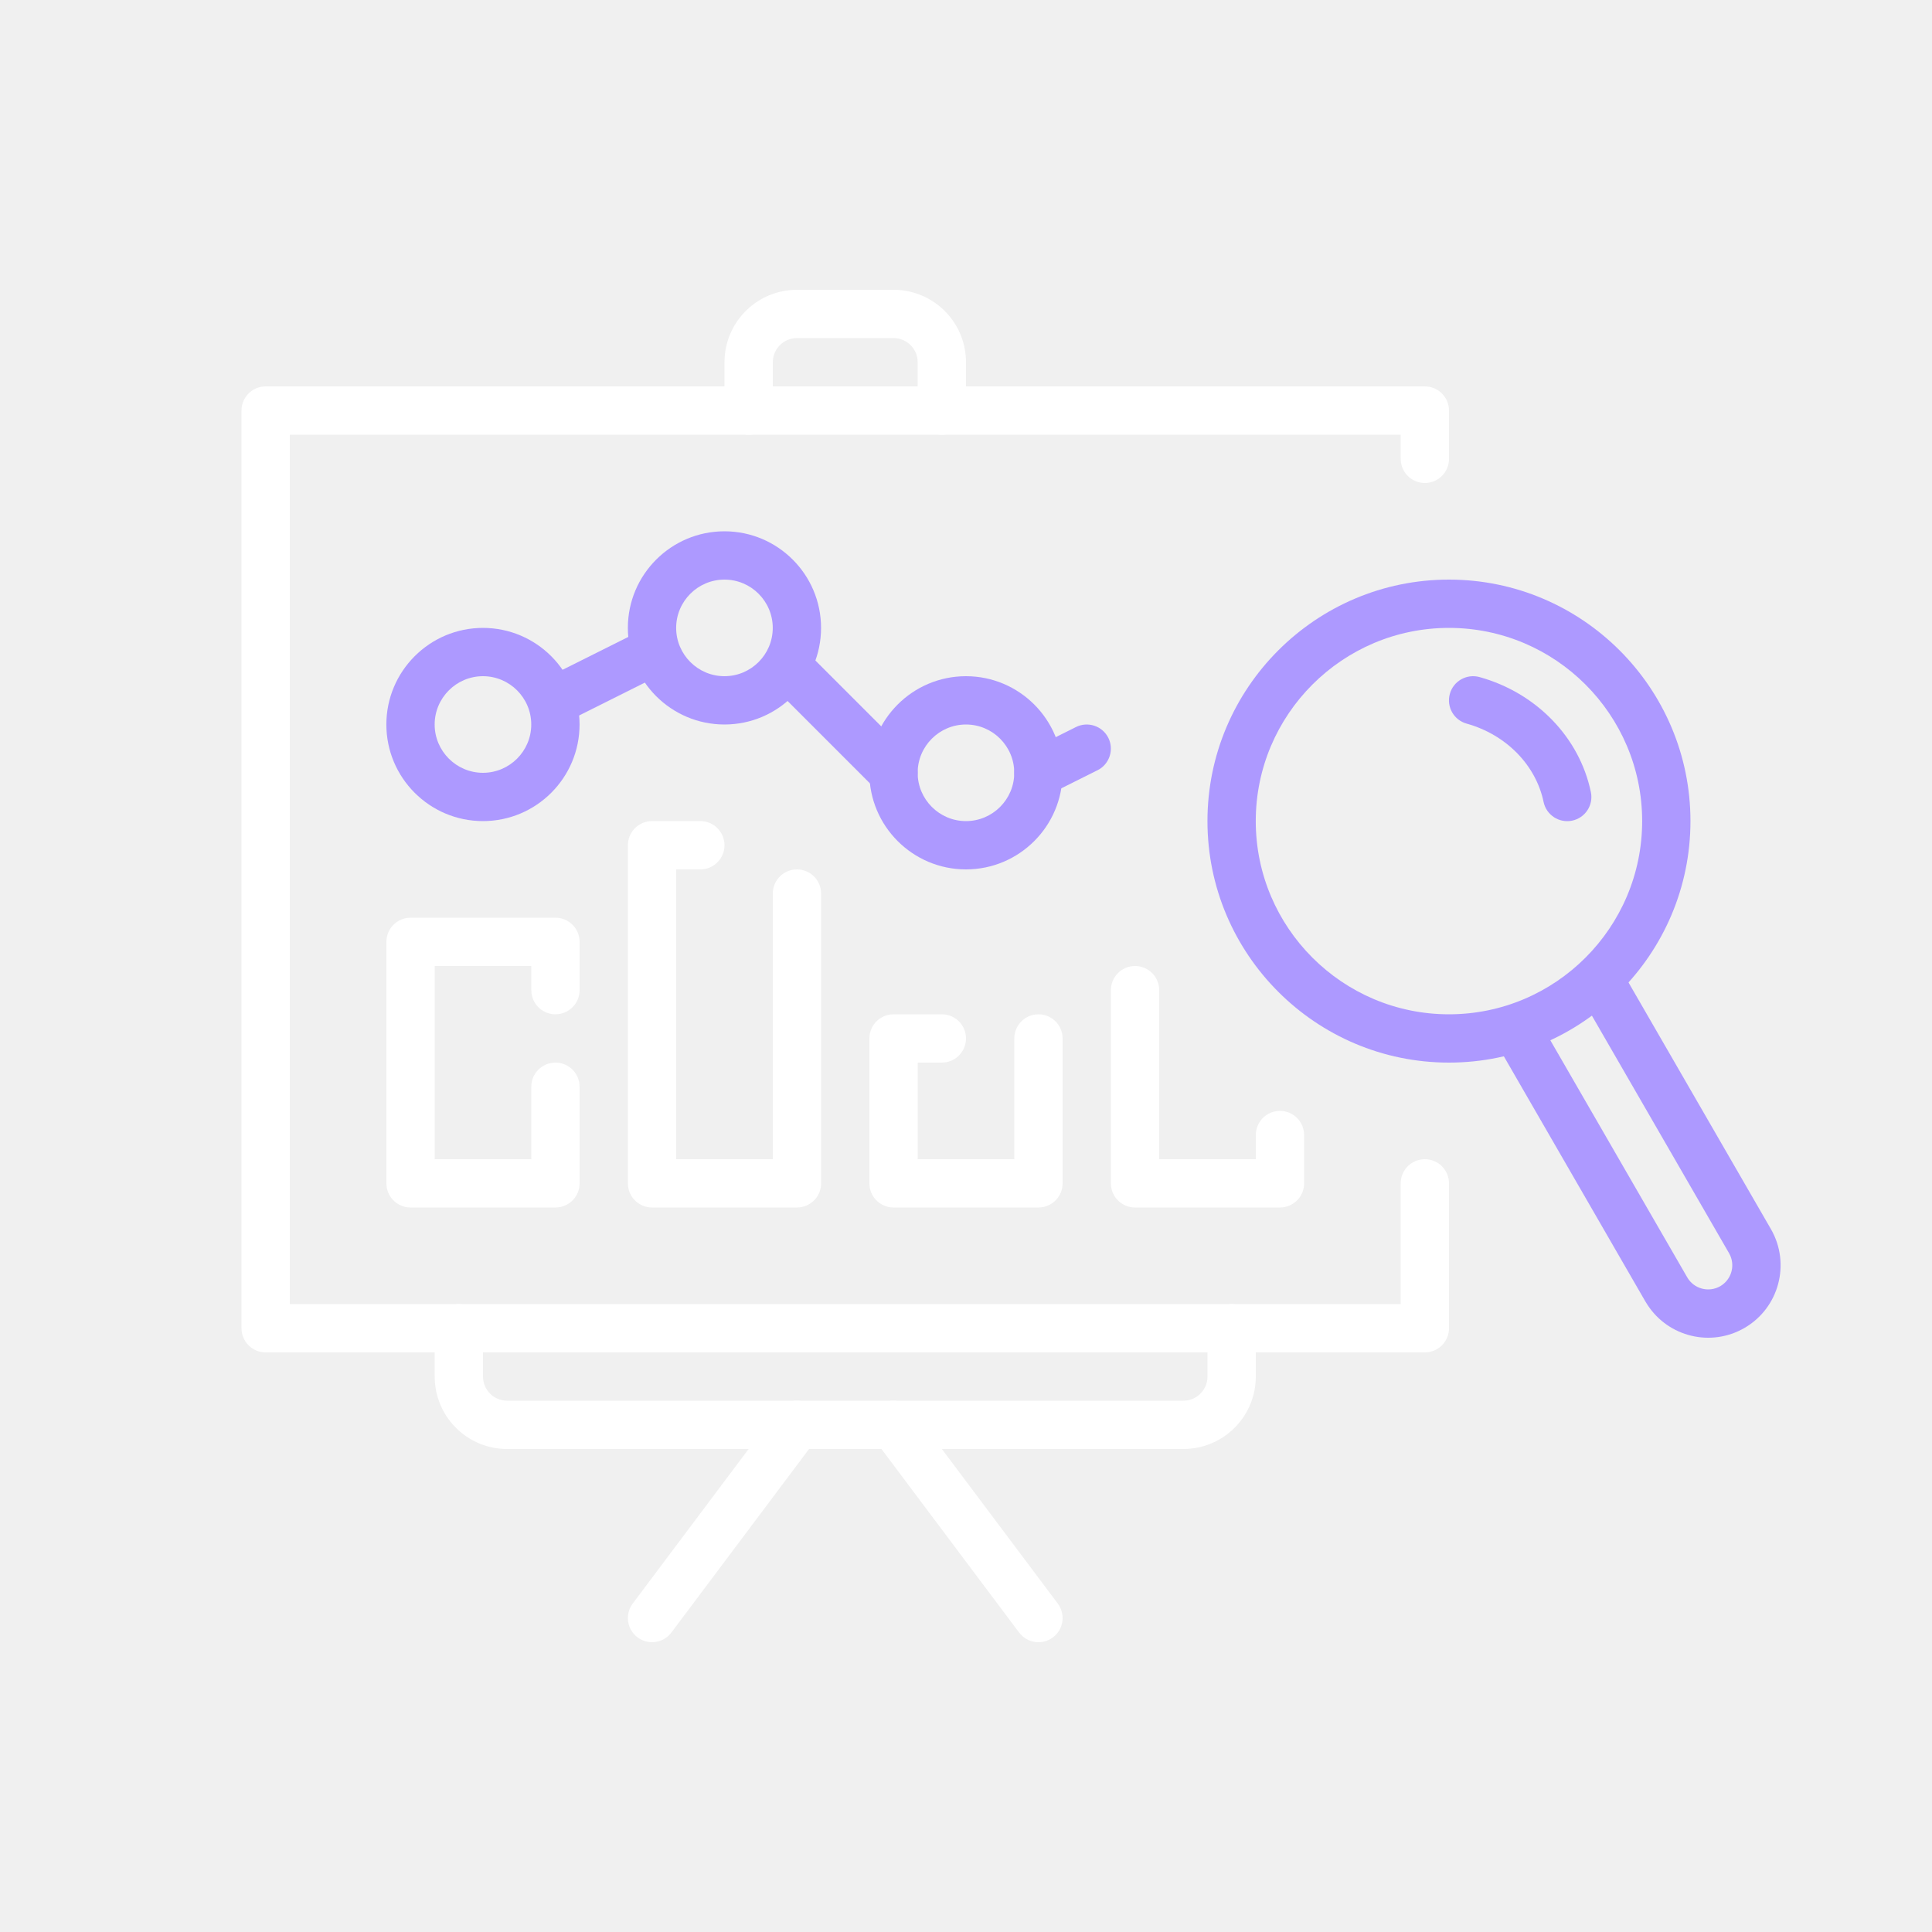
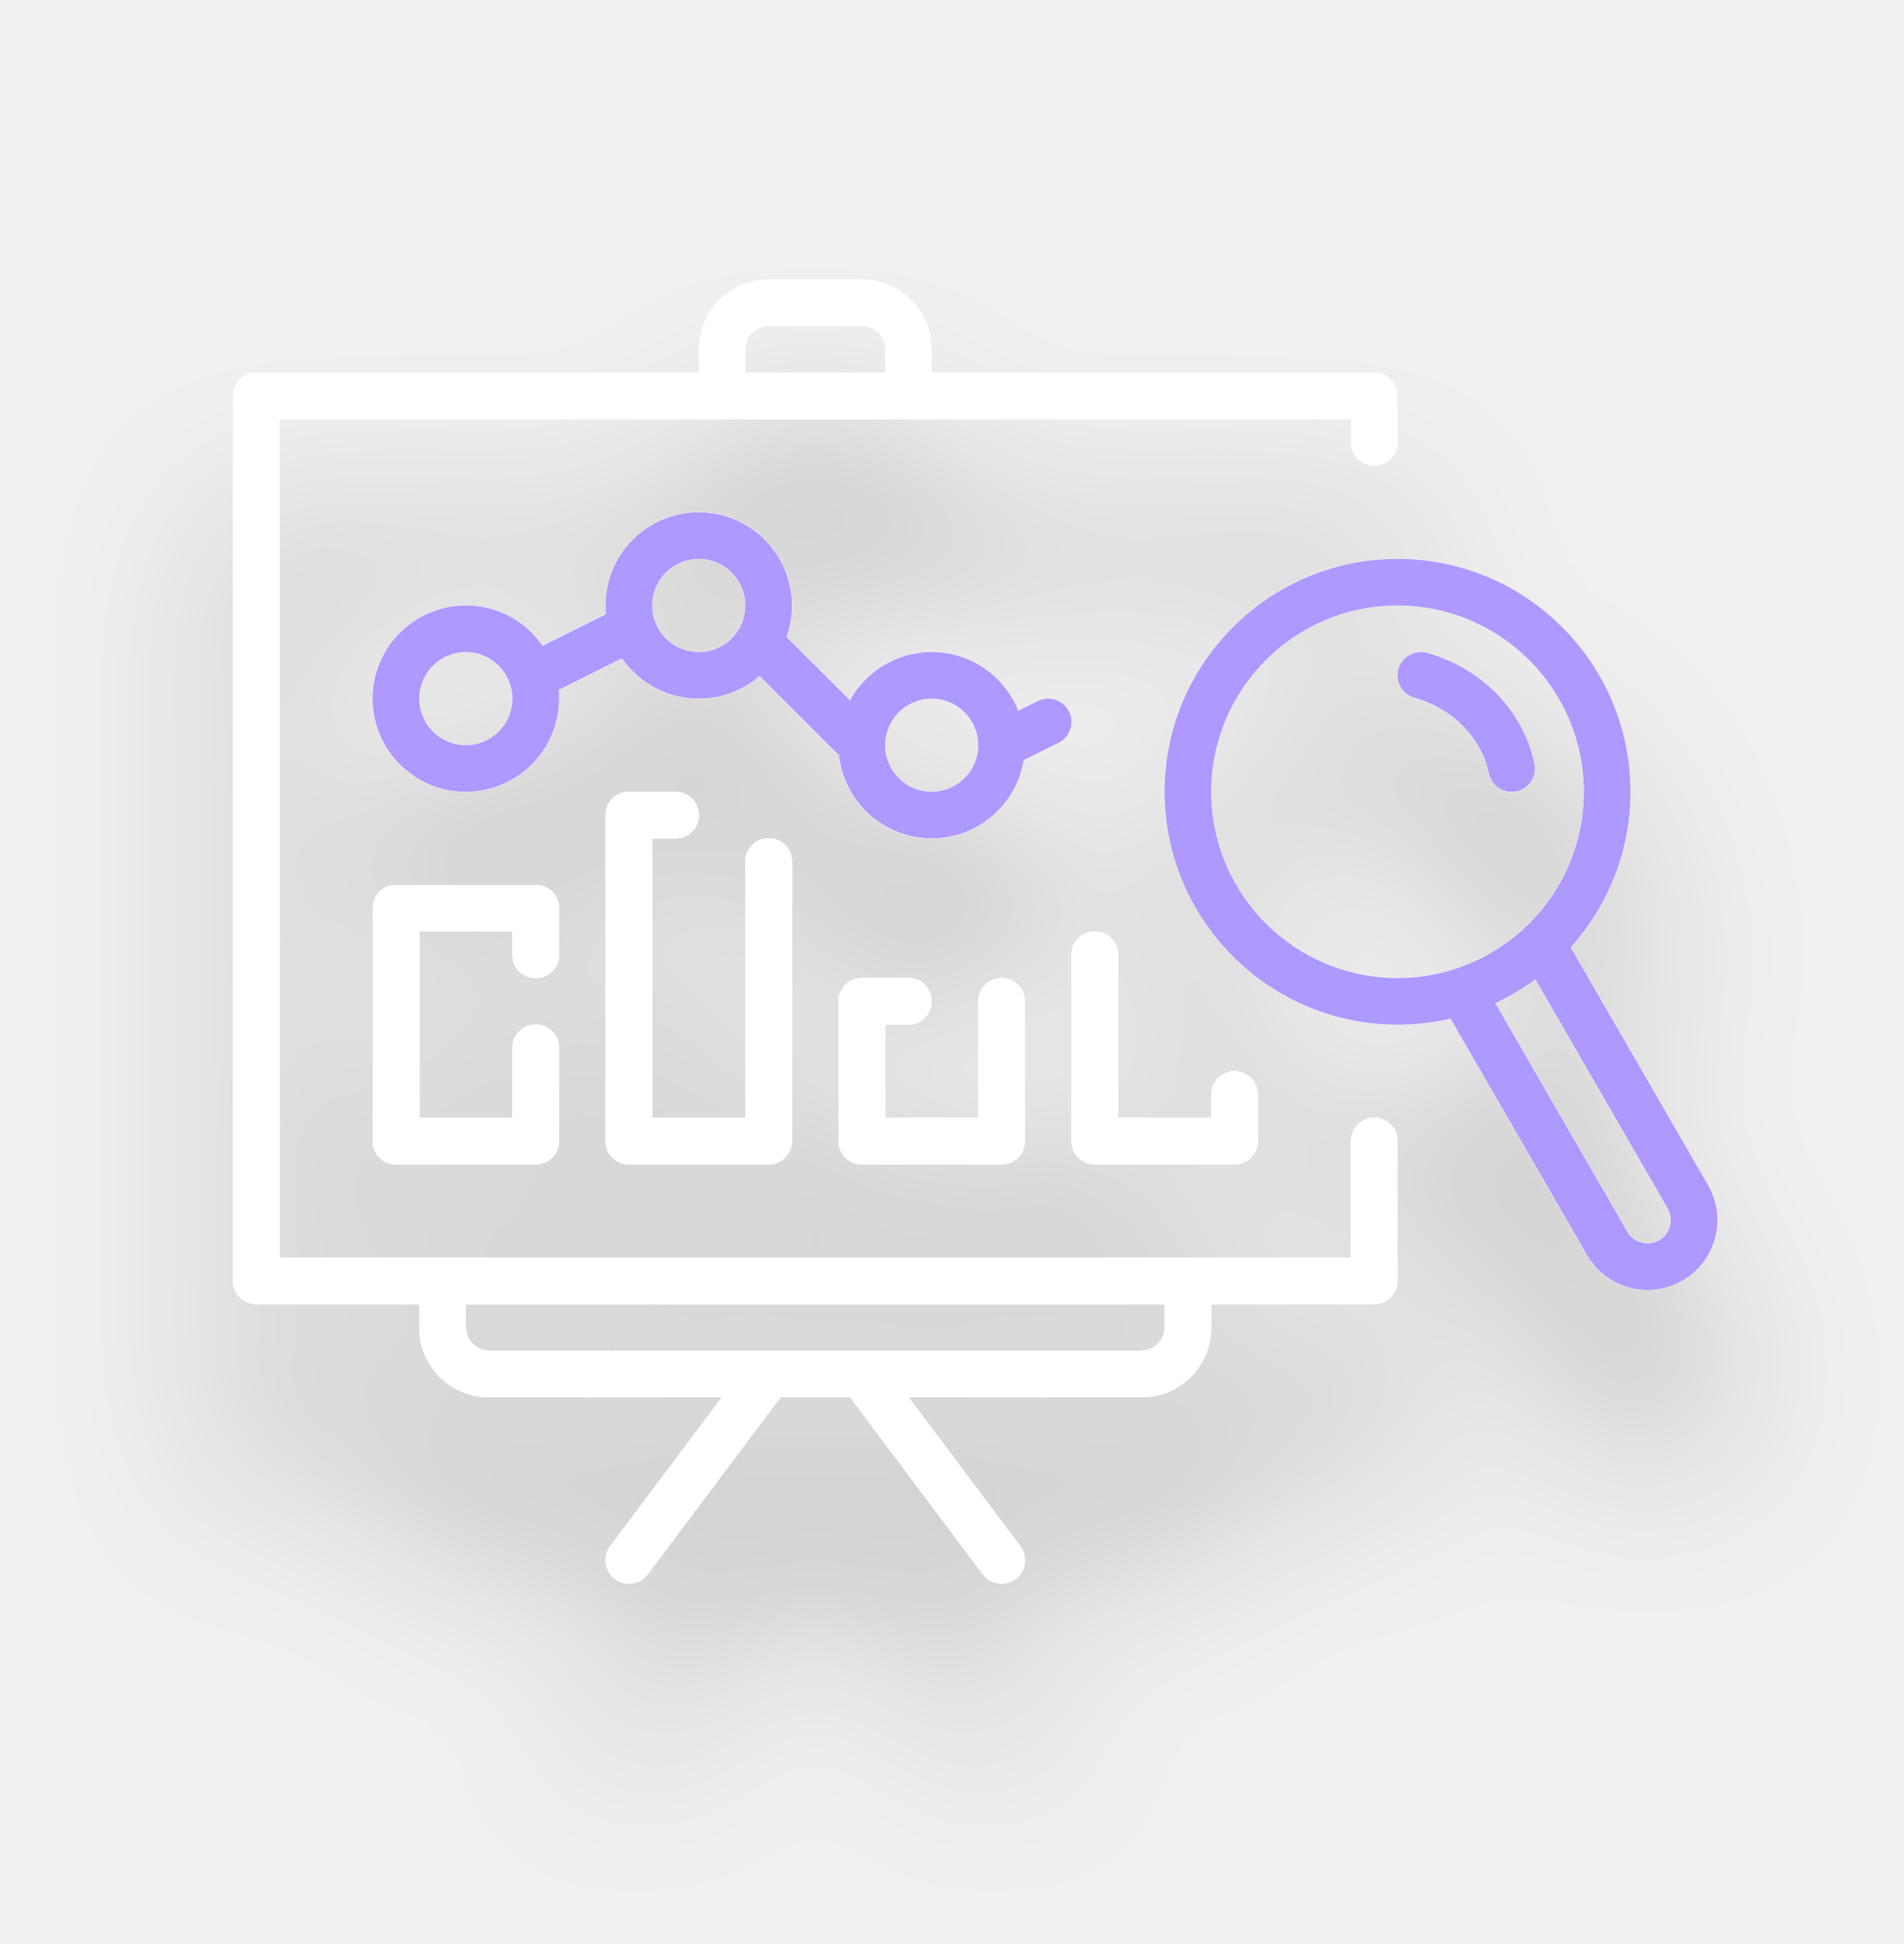
- <svg xmlns="http://www.w3.org/2000/svg" width="46" height="46" viewBox="0 0 46 46" fill="none">
-   <path fill-rule="evenodd" clip-rule="evenodd" d="M9.199 17.25C9.199 15.981 10.23 14.95 11.499 14.95C12.768 14.95 13.799 15.981 13.799 17.25C13.799 18.519 12.768 19.55 11.499 19.55C10.23 19.55 9.199 18.519 9.199 17.25ZM12.649 17.25C12.649 16.616 12.133 16.1 11.499 16.1C10.866 16.1 10.349 16.616 10.349 17.25C10.349 17.884 10.866 18.4 11.499 18.4C12.133 18.4 12.649 17.884 12.649 17.25Z" fill="#AD99FF" />
-   <path fill-rule="evenodd" clip-rule="evenodd" d="M14.949 14.95C14.949 13.681 15.98 12.65 17.249 12.65C18.518 12.65 19.549 13.681 19.549 14.95C19.549 16.219 18.518 17.25 17.249 17.25C15.98 17.25 14.949 16.219 14.949 14.95ZM18.399 14.95C18.399 14.316 17.883 13.8 17.249 13.8C16.616 13.8 16.099 14.316 16.099 14.95C16.099 15.584 16.616 16.1 17.249 16.1C17.883 16.1 18.399 15.584 18.399 14.95Z" fill="#AD99FF" />
-   <path d="M15.267 15.011C15.551 14.869 15.896 14.984 16.038 15.268C16.17 15.532 16.081 15.848 15.84 16.006L15.781 16.039L13.481 17.189C13.197 17.331 12.852 17.216 12.71 16.932C12.578 16.668 12.668 16.352 12.909 16.194L12.967 16.161L15.267 15.011Z" fill="#AD99FF" />
-   <path d="M18.568 15.693C18.775 15.486 19.101 15.47 19.327 15.646L19.381 15.693L21.681 17.993C21.905 18.218 21.905 18.582 21.681 18.807C21.474 19.014 21.147 19.03 20.922 18.854L20.868 18.807L18.568 16.507C18.343 16.282 18.343 15.918 18.568 15.693Z" fill="#AD99FF" />
-   <path fill-rule="evenodd" clip-rule="evenodd" d="M28.749 19.55C28.749 16.379 31.328 13.8 34.499 13.8C37.67 13.8 40.249 16.379 40.249 19.55C40.249 22.721 37.67 25.3 34.499 25.3C31.328 25.3 28.749 22.721 28.749 19.55ZM39.099 19.55C39.099 17.014 37.035 14.95 34.499 14.95C31.963 14.95 29.899 17.014 29.899 19.55C29.899 22.086 31.963 24.15 34.499 24.15C37.035 24.15 39.099 22.086 39.099 19.55Z" fill="#AD99FF" />
-   <path d="M34.52 16.521C34.605 16.215 34.922 16.036 35.228 16.121C36.574 16.496 37.605 17.551 37.878 18.859C37.943 19.17 37.743 19.474 37.433 19.539C37.122 19.604 36.817 19.405 36.752 19.094C36.569 18.216 35.86 17.491 34.92 17.229C34.614 17.144 34.435 16.827 34.52 16.521Z" fill="#AD99FF" />
-   <path d="M37.929 23.077C38.184 22.93 38.505 23 38.677 23.231L38.714 23.288L42.164 29.263C42.64 30.088 42.358 31.143 41.533 31.619C40.737 32.079 39.728 31.832 39.23 31.074L39.176 30.988L35.726 25.012C35.568 24.738 35.662 24.386 35.937 24.227C36.192 24.08 36.514 24.15 36.685 24.381L36.722 24.438L40.172 30.413C40.331 30.688 40.683 30.782 40.958 30.624C41.213 30.476 41.312 30.162 41.198 29.898L41.168 29.838L37.718 23.863C37.559 23.587 37.654 23.236 37.929 23.077Z" fill="#AD99FF" />
-   <path d="M25.617 17.311C25.901 17.169 26.247 17.284 26.389 17.568C26.52 17.832 26.43 18.148 26.19 18.306L26.131 18.339L24.981 18.914C24.697 19.056 24.352 18.941 24.21 18.657C24.078 18.393 24.168 18.077 24.409 17.919L24.467 17.886L25.617 17.311Z" fill="#AD99FF" />
-   <path fill-rule="evenodd" clip-rule="evenodd" d="M20.699 18.4C20.699 17.131 21.73 16.1 22.999 16.1C24.268 16.1 25.299 17.131 25.299 18.4C25.299 19.669 24.268 20.7 22.999 20.7C21.73 20.7 20.699 19.669 20.699 18.4ZM24.149 18.4C24.149 17.766 23.633 17.25 22.999 17.25C22.366 17.25 21.849 17.766 21.849 18.4C21.849 19.034 22.366 19.55 22.999 19.55C23.633 19.55 24.149 19.034 24.149 18.4Z" fill="#AD99FF" />
-   <path d="M33.925 9.2C34.22 9.2 34.463 9.422 34.496 9.708L34.5 9.775V10.925C34.5 11.243 34.243 11.5 33.925 11.5C33.63 11.5 33.387 11.278 33.354 10.992L33.35 10.925V10.35H6.9V31.05H33.35V28.175C33.35 27.88 33.572 27.637 33.858 27.604L33.925 27.6C34.22 27.6 34.463 27.822 34.496 28.108L34.5 28.175V31.625C34.5 31.92 34.278 32.163 33.992 32.196L33.925 32.2H6.325C6.03 32.2 5.787 31.978 5.754 31.692L5.75 31.625V9.775C5.75 9.48 5.972 9.237 6.258 9.204L6.325 9.2H33.925Z" fill="white" />
-   <path d="M22.425 10.35C22.72 10.35 22.963 10.128 22.996 9.842L23 9.775V8.625C23 7.706 22.282 6.955 21.376 6.903L21.275 6.9H18.975C18.056 6.9 17.305 7.618 17.253 8.524L17.25 8.625V9.775C17.25 10.093 17.507 10.35 17.825 10.35C18.12 10.35 18.363 10.128 18.396 9.842L18.4 9.775V8.625C18.4 8.33 18.622 8.087 18.908 8.054L18.975 8.05H21.275C21.57 8.05 21.813 8.272 21.846 8.558L21.85 8.625V9.775C21.85 10.093 22.107 10.35 22.425 10.35Z" fill="white" />
-   <path d="M29.325 31.05C29.62 31.05 29.863 31.272 29.896 31.558L29.9 31.625V32.775C29.9 33.694 29.182 34.445 28.276 34.497L28.175 34.5H12.075C11.156 34.5 10.405 33.782 10.353 32.876L10.35 32.775V31.625C10.35 31.308 10.607 31.05 10.925 31.05C11.22 31.05 11.463 31.272 11.496 31.558L11.5 31.625V32.775C11.5 33.07 11.722 33.313 12.008 33.346L12.075 33.35H28.175C28.47 33.35 28.713 33.128 28.746 32.842L28.75 32.775V31.625C28.75 31.308 29.007 31.05 29.325 31.05Z" fill="white" />
-   <path d="M21.735 33.58C21.544 33.326 21.184 33.275 20.93 33.465C20.695 33.641 20.634 33.962 20.775 34.21L20.815 34.27L24.265 38.87C24.456 39.124 24.816 39.176 25.07 38.985C25.305 38.809 25.366 38.489 25.225 38.24L25.185 38.18L21.735 33.58Z" fill="white" />
-   <path d="M13.225 21.85C13.52 21.85 13.763 22.072 13.796 22.358L13.8 22.425V23.575C13.8 23.893 13.543 24.15 13.225 24.15C12.93 24.15 12.687 23.928 12.654 23.642L12.65 23.575V23H10.35V27.6H12.65V25.875C12.65 25.58 12.872 25.337 13.158 25.304L13.225 25.3C13.52 25.3 13.763 25.522 13.796 25.808L13.8 25.875V28.175C13.8 28.47 13.578 28.713 13.292 28.746L13.225 28.75H9.775C9.48 28.75 9.237 28.528 9.204 28.242L9.2 28.175V22.425C9.2 22.13 9.422 21.887 9.708 21.854L9.775 21.85H13.225Z" fill="white" />
-   <path d="M16.675 19.55C16.993 19.55 17.25 19.808 17.25 20.125C17.25 20.42 17.028 20.663 16.742 20.696L16.675 20.7H16.1V27.6H18.4V21.275C18.4 20.98 18.622 20.737 18.908 20.704L18.975 20.7C19.27 20.7 19.513 20.922 19.546 21.208L19.55 21.275V28.175C19.55 28.47 19.328 28.713 19.042 28.746L18.975 28.75H15.525C15.23 28.75 14.987 28.528 14.954 28.242L14.95 28.175V20.125C14.95 19.83 15.172 19.587 15.458 19.554L15.525 19.55H16.675Z" fill="white" />
-   <path d="M22.425 24.15C22.743 24.15 23 24.407 23 24.725C23 25.02 22.778 25.263 22.492 25.296L22.425 25.3H21.85V27.6H24.15V24.725C24.15 24.43 24.372 24.187 24.658 24.154L24.725 24.15C25.02 24.15 25.263 24.372 25.296 24.658L25.3 24.725V28.175C25.3 28.47 25.078 28.713 24.792 28.746L24.725 28.75H21.275C20.98 28.75 20.737 28.528 20.704 28.242L20.7 28.175V24.725C20.7 24.43 20.922 24.187 21.208 24.154L21.275 24.15H22.425Z" fill="white" />
-   <path d="M27.025 23C27.32 23 27.563 23.222 27.596 23.508L27.6 23.575V27.6H29.9V27.025C29.9 26.73 30.122 26.487 30.408 26.454L30.475 26.45C30.77 26.45 31.013 26.672 31.046 26.958L31.05 27.025V28.175C31.05 28.47 30.828 28.713 30.542 28.746L30.475 28.75H27.025C26.73 28.75 26.487 28.528 26.454 28.242L26.45 28.175V23.575C26.45 23.258 26.707 23 27.025 23Z" fill="white" />
-   <path d="M18.515 33.58C18.706 33.326 19.066 33.275 19.32 33.465C19.555 33.641 19.616 33.962 19.475 34.21L19.435 34.27L15.985 38.87C15.794 39.124 15.434 39.176 15.18 38.985C14.945 38.809 14.884 38.489 15.025 38.24L15.065 38.18L18.515 33.58Z" fill="white" />
+ <svg xmlns="http://www.w3.org/2000/svg" width="47" height="48" viewBox="0 0 47 48" fill="none">
+   <g filter="url(#filter0_d_3749_49442)">
+     <path fill-rule="evenodd" clip-rule="evenodd" d="M9.199 17.25C9.199 15.981 10.23 14.95 11.499 14.95C12.768 14.95 13.799 15.981 13.799 17.25C13.799 18.519 12.768 19.55 11.499 19.55C10.23 19.55 9.199 18.519 9.199 17.25ZM12.649 17.25C12.649 16.616 12.133 16.1 11.499 16.1C10.866 16.1 10.349 16.616 10.349 17.25C10.349 17.884 10.866 18.4 11.499 18.4C12.133 18.4 12.649 17.884 12.649 17.25Z" fill="#AD99FF" />
+     <path fill-rule="evenodd" clip-rule="evenodd" d="M14.949 14.95C14.949 13.681 15.98 12.65 17.249 12.65C18.518 12.65 19.549 13.681 19.549 14.95C19.549 16.219 18.518 17.25 17.249 17.25C15.98 17.25 14.949 16.219 14.949 14.95ZM18.399 14.95C18.399 14.316 17.883 13.8 17.249 13.8C16.616 13.8 16.099 14.316 16.099 14.95C16.099 15.584 16.616 16.1 17.249 16.1C17.883 16.1 18.399 15.584 18.399 14.95Z" fill="#AD99FF" />
+     <path d="M15.267 15.011C15.551 14.869 15.896 14.984 16.038 15.268C16.17 15.532 16.081 15.848 15.84 16.006L15.781 16.039L13.481 17.189C13.197 17.331 12.852 17.216 12.71 16.932C12.578 16.668 12.668 16.352 12.909 16.194L12.967 16.161L15.267 15.011Z" fill="#AD99FF" />
+     <path d="M18.568 15.693C18.775 15.486 19.101 15.47 19.327 15.646L19.381 15.693L21.681 17.993C21.905 18.218 21.905 18.582 21.681 18.807C21.474 19.014 21.147 19.03 20.922 18.854L20.868 18.807L18.568 16.507C18.343 16.282 18.343 15.918 18.568 15.693Z" fill="#AD99FF" />
+     <path fill-rule="evenodd" clip-rule="evenodd" d="M28.749 19.55C28.749 16.379 31.328 13.8 34.499 13.8C37.67 13.8 40.249 16.379 40.249 19.55C40.249 22.721 37.67 25.3 34.499 25.3C31.328 25.3 28.749 22.721 28.749 19.55ZM39.099 19.55C39.099 17.014 37.035 14.95 34.499 14.95C31.963 14.95 29.899 17.014 29.899 19.55C29.899 22.086 31.963 24.15 34.499 24.15C37.035 24.15 39.099 22.086 39.099 19.55Z" fill="#AD99FF" />
+     <path d="M34.52 16.521C34.605 16.215 34.922 16.036 35.228 16.121C36.574 16.496 37.605 17.551 37.878 18.859C37.943 19.17 37.743 19.474 37.433 19.539C37.122 19.604 36.817 19.405 36.752 19.094C36.569 18.216 35.86 17.491 34.92 17.229C34.614 17.144 34.435 16.827 34.52 16.521Z" fill="#AD99FF" />
+     <path d="M37.929 23.077C38.184 22.93 38.505 23 38.677 23.231L38.714 23.288L42.164 29.263C42.64 30.088 42.358 31.143 41.533 31.619C40.737 32.079 39.728 31.832 39.23 31.074L39.176 30.988L35.726 25.012C35.568 24.738 35.662 24.386 35.937 24.227C36.192 24.08 36.514 24.15 36.685 24.381L36.722 24.438L40.172 30.413C40.331 30.688 40.683 30.782 40.958 30.624C41.213 30.476 41.312 30.162 41.198 29.898L41.168 29.838L37.718 23.863C37.559 23.587 37.654 23.236 37.929 23.077Z" fill="#AD99FF" />
+     <path d="M25.617 17.311C25.901 17.169 26.247 17.284 26.389 17.568C26.52 17.832 26.43 18.148 26.19 18.306L26.131 18.339L24.981 18.914C24.697 19.056 24.352 18.941 24.21 18.657C24.078 18.393 24.168 18.077 24.409 17.919L24.467 17.886L25.617 17.311Z" fill="#AD99FF" />
+     <path fill-rule="evenodd" clip-rule="evenodd" d="M20.699 18.4C20.699 17.131 21.73 16.1 22.999 16.1C24.268 16.1 25.299 17.131 25.299 18.4C25.299 19.669 24.268 20.7 22.999 20.7C21.73 20.7 20.699 19.669 20.699 18.4ZM24.149 18.4C24.149 17.766 23.633 17.25 22.999 17.25C22.366 17.25 21.849 17.766 21.849 18.4C21.849 19.034 22.366 19.55 22.999 19.55C23.633 19.55 24.149 19.034 24.149 18.4Z" fill="#AD99FF" />
+     <path d="M33.925 9.2C34.22 9.2 34.463 9.422 34.496 9.708L34.5 9.775V10.925C34.5 11.243 34.243 11.5 33.925 11.5C33.63 11.5 33.387 11.278 33.354 10.992L33.35 10.925V10.35H6.9V31.05H33.35V28.175C33.35 27.88 33.572 27.637 33.858 27.604L33.925 27.6C34.22 27.6 34.463 27.822 34.496 28.108L34.5 28.175V31.625C34.5 31.92 34.278 32.163 33.992 32.196L33.925 32.2H6.325C6.03 32.2 5.787 31.978 5.754 31.692L5.75 31.625V9.775C5.75 9.48 5.972 9.237 6.258 9.204L6.325 9.2H33.925Z" fill="white" />
+     <path d="M22.425 10.35C22.72 10.35 22.963 10.128 22.996 9.842L23 9.775V8.625C23 7.706 22.282 6.955 21.376 6.903L21.275 6.9H18.975C18.056 6.9 17.305 7.618 17.253 8.524L17.25 8.625V9.775C17.25 10.093 17.507 10.35 17.825 10.35C18.12 10.35 18.363 10.128 18.396 9.842L18.4 9.775V8.625C18.4 8.33 18.622 8.087 18.908 8.054L18.975 8.05H21.275C21.57 8.05 21.813 8.272 21.846 8.558L21.85 8.625V9.775C21.85 10.093 22.107 10.35 22.425 10.35Z" fill="white" />
+     <path d="M29.325 31.05C29.62 31.05 29.863 31.272 29.896 31.558L29.9 31.625V32.775C29.9 33.694 29.182 34.445 28.276 34.497L28.175 34.5H12.075C11.156 34.5 10.405 33.782 10.353 32.876L10.35 32.775V31.625C10.35 31.308 10.607 31.05 10.925 31.05C11.22 31.05 11.463 31.272 11.496 31.558L11.5 31.625V32.775C11.5 33.07 11.722 33.313 12.008 33.346L12.075 33.35H28.175C28.47 33.35 28.713 33.128 28.746 32.842L28.75 32.775V31.625C28.75 31.308 29.007 31.05 29.325 31.05Z" fill="white" />
+     <path d="M21.735 33.58C21.544 33.326 21.184 33.275 20.93 33.465C20.695 33.641 20.634 33.962 20.775 34.21L20.815 34.27L24.265 38.87C24.456 39.124 24.816 39.176 25.07 38.985C25.305 38.809 25.366 38.489 25.225 38.24L25.185 38.18L21.735 33.58Z" fill="white" />
+     <path d="M13.225 21.85C13.52 21.85 13.763 22.072 13.796 22.358L13.8 22.425V23.575C13.8 23.893 13.543 24.15 13.225 24.15C12.93 24.15 12.687 23.928 12.654 23.642L12.65 23.575V23H10.35V27.6H12.65V25.875C12.65 25.58 12.872 25.337 13.158 25.304L13.225 25.3C13.52 25.3 13.763 25.522 13.796 25.808L13.8 25.875V28.175C13.8 28.47 13.578 28.713 13.292 28.746L13.225 28.75H9.775C9.48 28.75 9.237 28.528 9.204 28.242L9.2 28.175V22.425C9.2 22.13 9.422 21.887 9.708 21.854L9.775 21.85H13.225Z" fill="white" />
+     <path d="M16.675 19.55C16.993 19.55 17.25 19.808 17.25 20.125C17.25 20.42 17.028 20.663 16.742 20.696L16.675 20.7H16.1V27.6H18.4V21.275C18.4 20.98 18.622 20.737 18.908 20.704L18.975 20.7C19.27 20.7 19.513 20.922 19.546 21.208L19.55 21.275V28.175C19.55 28.47 19.328 28.713 19.042 28.746L18.975 28.75H15.525C15.23 28.75 14.987 28.528 14.954 28.242L14.95 28.175V20.125C14.95 19.83 15.172 19.587 15.458 19.554L15.525 19.55H16.675Z" fill="white" />
+     <path d="M22.425 24.15C22.743 24.15 23 24.407 23 24.725C23 25.02 22.778 25.263 22.492 25.296L22.425 25.3H21.85V27.6H24.15V24.725C24.15 24.43 24.372 24.187 24.658 24.154L24.725 24.15C25.02 24.15 25.263 24.372 25.296 24.658L25.3 24.725V28.175C25.3 28.47 25.078 28.713 24.792 28.746L24.725 28.75H21.275C20.98 28.75 20.737 28.528 20.704 28.242L20.7 28.175V24.725C20.7 24.43 20.922 24.187 21.208 24.154L21.275 24.15H22.425Z" fill="white" />
+     <path d="M27.025 23C27.32 23 27.563 23.222 27.596 23.508L27.6 23.575V27.6H29.9V27.025C29.9 26.73 30.122 26.487 30.408 26.454L30.475 26.45C30.77 26.45 31.013 26.672 31.046 26.958L31.05 27.025V28.175C31.05 28.47 30.828 28.713 30.542 28.746L30.475 28.75H27.025C26.73 28.75 26.487 28.528 26.454 28.242L26.45 28.175V23.575C26.45 23.258 26.707 23 27.025 23Z" fill="white" />
+     <path d="M18.515 33.58C18.706 33.326 19.066 33.275 19.32 33.465C19.555 33.641 19.616 33.962 19.475 34.21L19.435 34.27L15.985 38.87C15.794 39.124 15.434 39.176 15.18 38.985C14.945 38.809 14.884 38.489 15.025 38.24L15.065 38.18L18.515 33.58Z" fill="white" />
+   </g>
+   <defs>
+     <filter id="filter0_d_3749_49442" x="-4" y="0" width="54" height="54" filterUnits="userSpaceOnUse" color-interpolation-filters="sRGB">
+       <feFlood flood-opacity="0" result="BackgroundImageFix" />
+       <feColorMatrix in="SourceAlpha" type="matrix" values="0 0 0 0 0 0 0 0 0 0 0 0 0 0 0 0 0 0 127 0" result="hardAlpha" />
+       <feOffset dy="4" />
+       <feGaussianBlur stdDeviation="2" />
+       <feComposite in2="hardAlpha" operator="out" />
+       <feColorMatrix type="matrix" values="0 0 0 0 0 0 0 0 0 0 0 0 0 0 0 0 0 0 0.25 0" />
+       <feBlend mode="normal" in2="BackgroundImageFix" result="effect1_dropShadow_3749_49442" />
+       <feBlend mode="normal" in="SourceGraphic" in2="effect1_dropShadow_3749_49442" result="shape" />
+     </filter>
+   </defs>
</svg>
